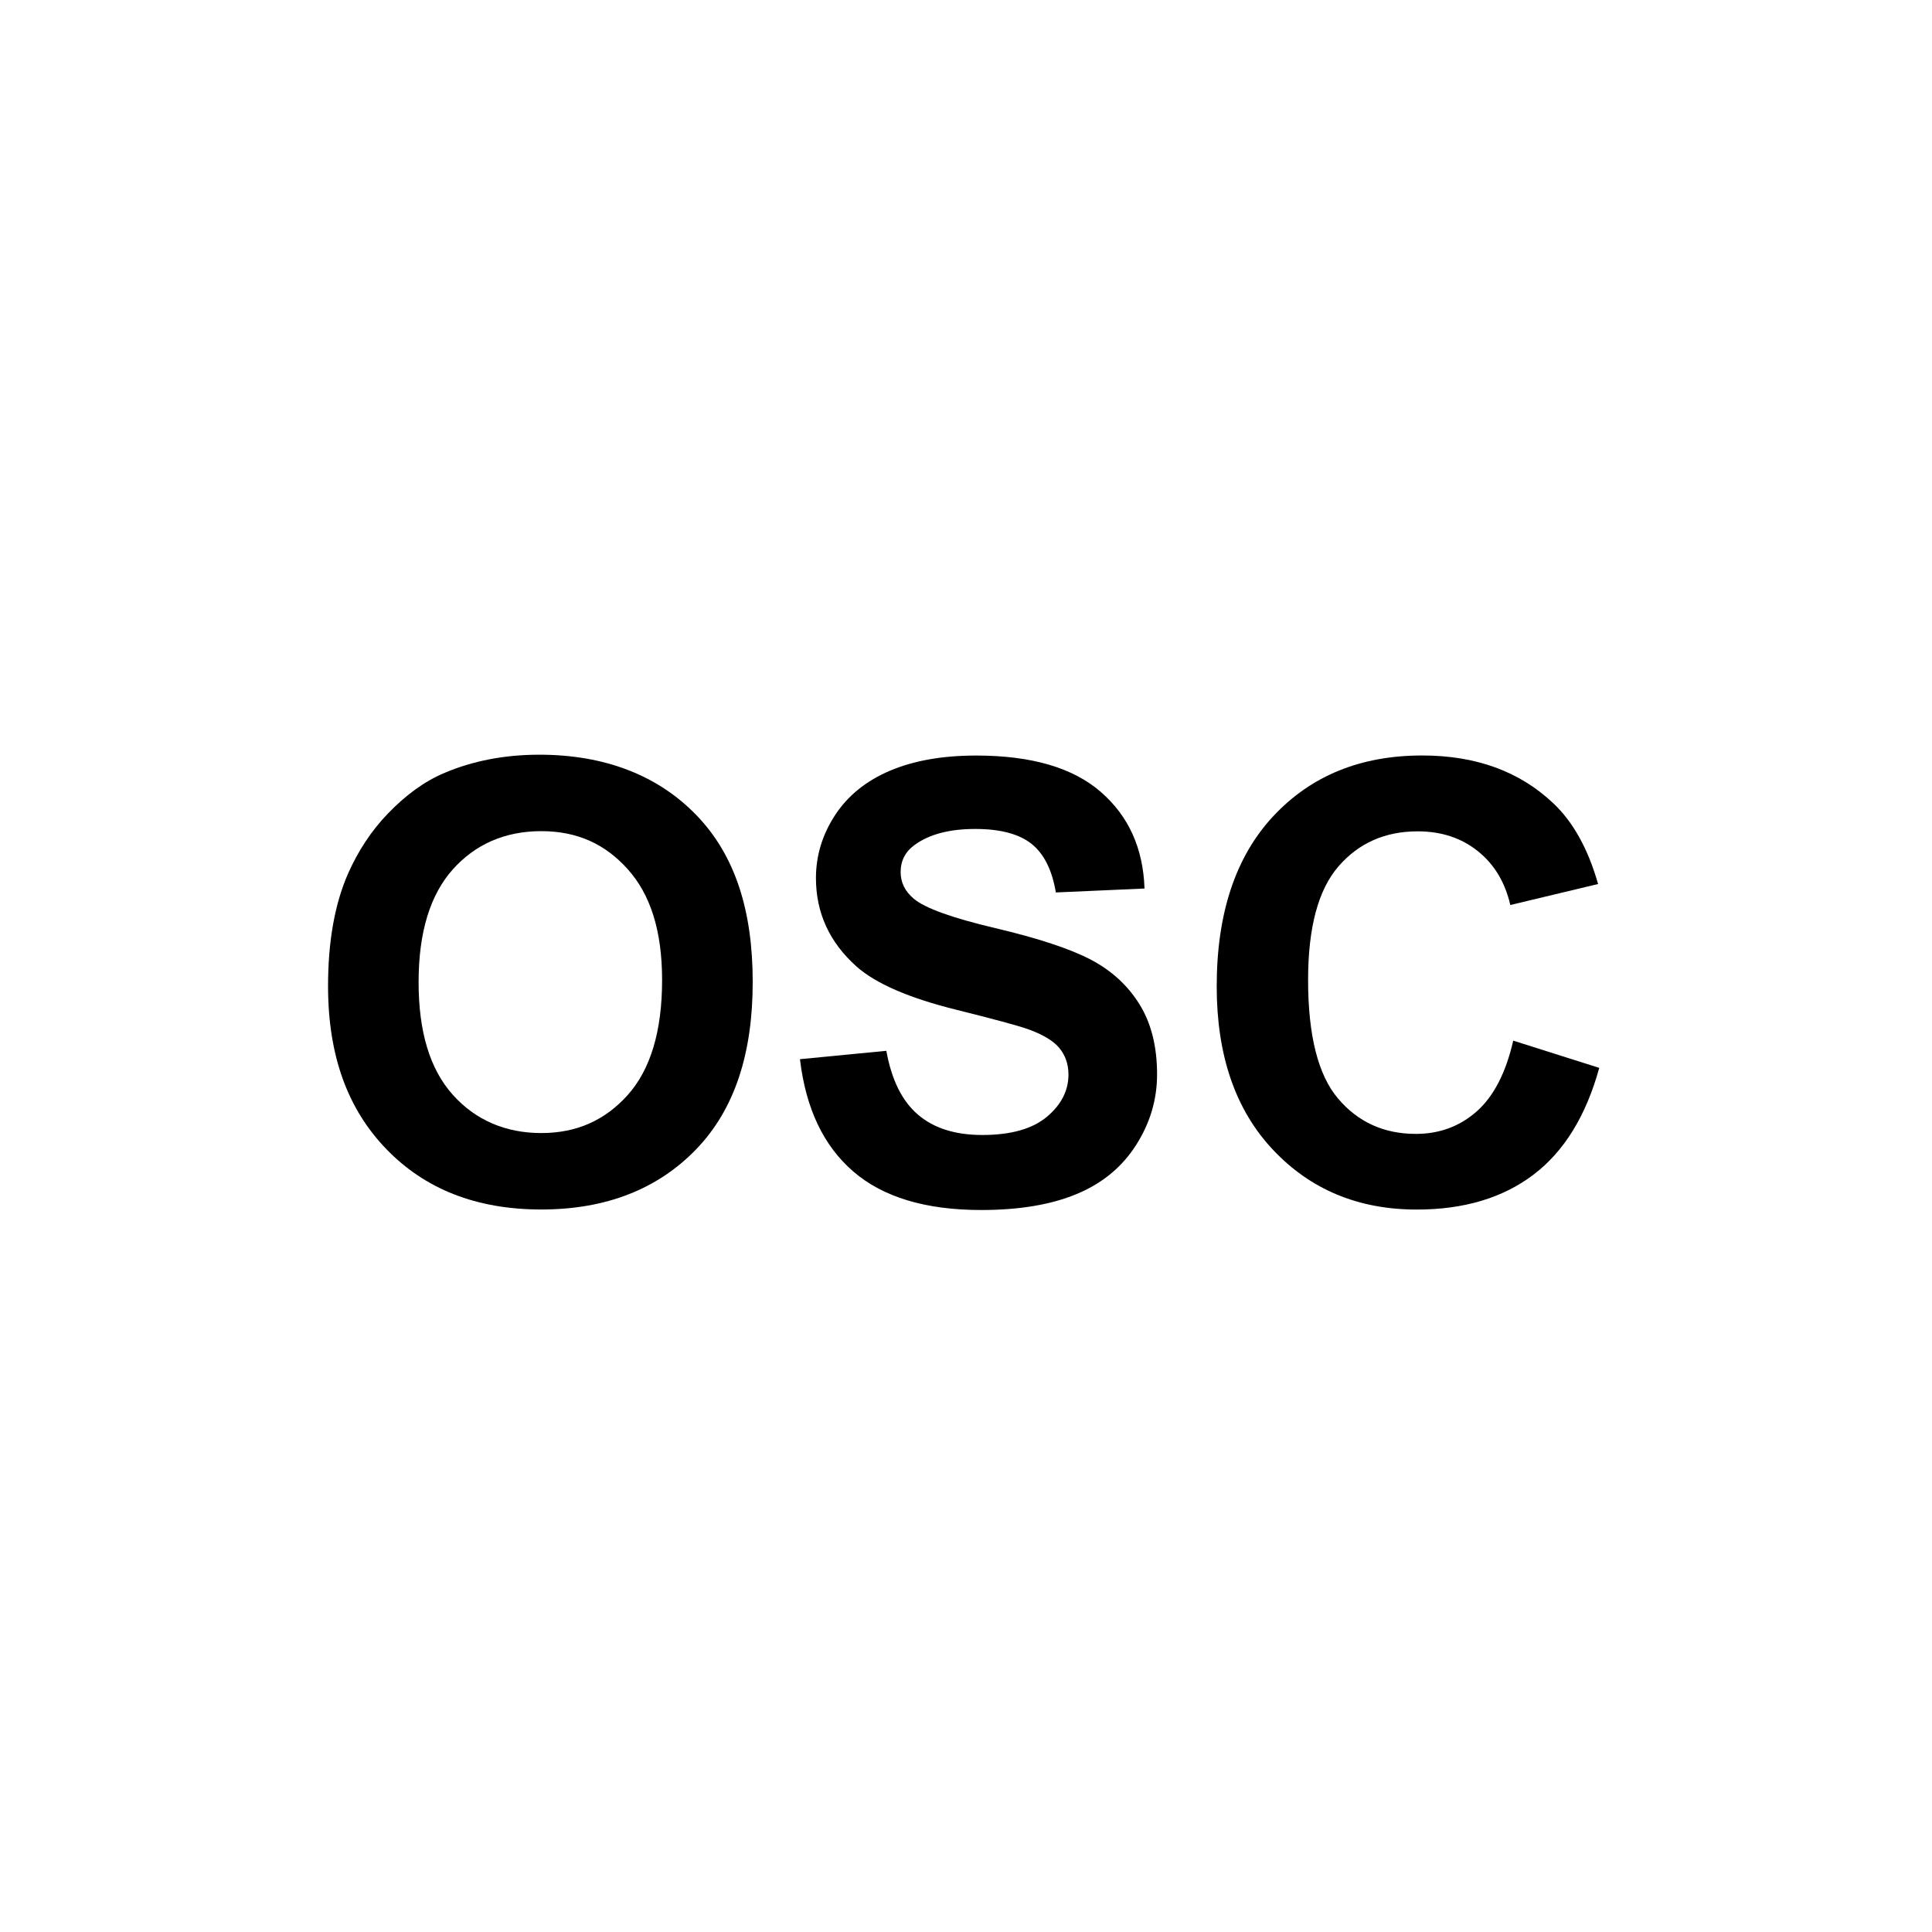
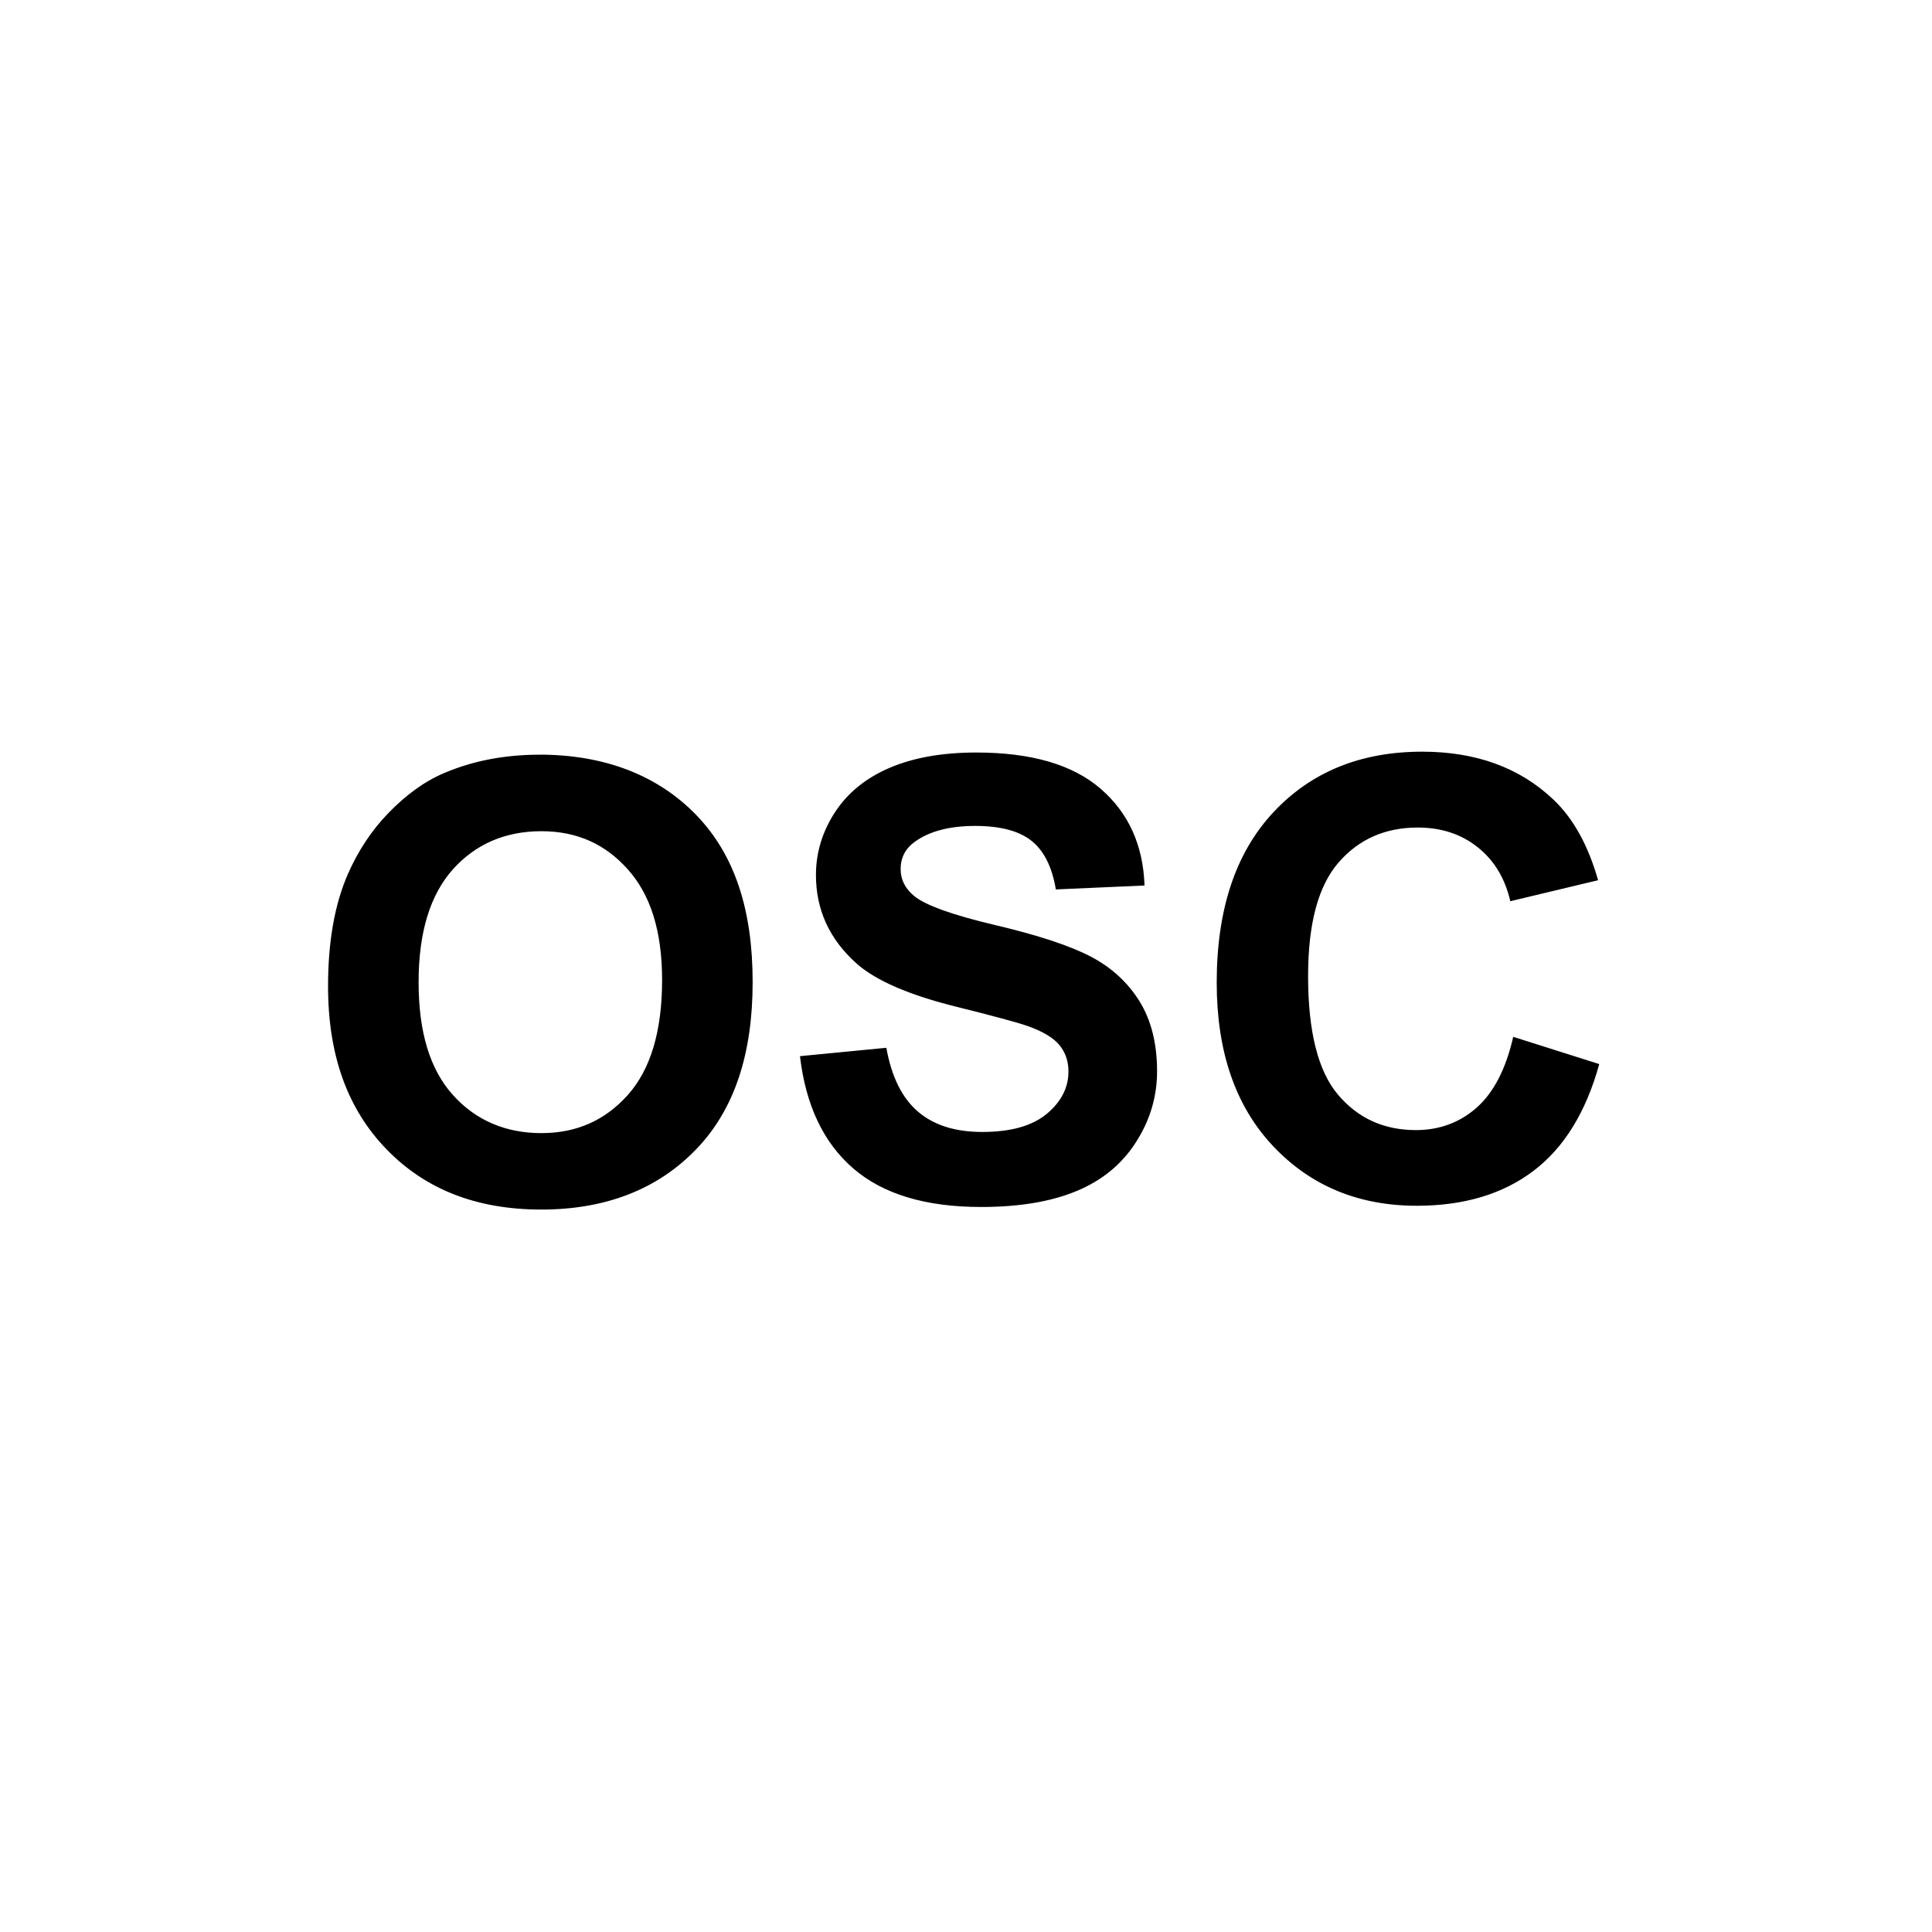
- <svg xmlns="http://www.w3.org/2000/svg" width="30" height="30" id="svg2985" version="1.1">
-   <defs id="defs2987" />
-   <g id="layer1" transform="translate(0,-1022.362)">
-     <g id="g9669" transform="matrix(0.09447108,0,0,0.09447108,2.757405,1025.868)" style="fill:#ed0090;fill-opacity:1" />
-     <path style="font-size:8px;font-style:normal;font-variant:normal;font-weight:bold;font-stretch:normal;text-align:start;line-height:125%;letter-spacing:0px;word-spacing:0px;writing-mode:lr-tb;text-anchor:start;fill-opacity:1;stroke:none;font-family:Sans;-inkscape-font-specification:Sans Bold" d="M 8.375 11.719 C 7.82 11.719 7.331 11.82 6.906 12 C 6.587 12.133 6.299 12.349 6.031 12.625 C 5.763 12.901 5.561 13.215 5.406 13.562 C 5.198 14.034 5.094 14.618 5.094 15.312 C 5.094 16.398 5.401 17.225 6 17.844 C 6.598 18.462 7.392 18.781 8.406 18.781 C 9.408 18.781 10.214 18.465 10.812 17.844 C 11.411 17.222 11.688 16.351 11.688 15.25 C 11.688 14.14 11.416 13.28 10.812 12.656 C 10.209 12.033 9.38 11.719 8.375 11.719 z M 8.406 12.906 C 8.974 12.906 9.407 13.115 9.75 13.5 C 10.093 13.884 10.281 14.437 10.281 15.219 C 10.281 16.009 10.102 16.605 9.75 17 C 9.398 17.395 8.955 17.594 8.406 17.594 C 7.857 17.594 7.388 17.398 7.031 17 C 6.675 16.602 6.5 16.022 6.5 15.25 C 6.5 14.466 6.684 13.889 7.031 13.5 C 7.379 13.111 7.839 12.906 8.406 12.906 z " transform="translate(0,1022.362)" id="path2988" />
-     <path d="m 12.423,1038.809 1.34,-0.13 c 0.081,0.45 0.244,0.78 0.491,0.991 0.246,0.211 0.579,0.316 0.998,0.316 0.443,0 0.778,-0.094 1.002,-0.281 0.225,-0.188 0.337,-0.407 0.337,-0.658 0,-0.161 -0.048,-0.298 -0.142,-0.412 -0.094,-0.113 -0.26,-0.212 -0.495,-0.295 -0.161,-0.056 -0.529,-0.155 -1.102,-0.298 -0.738,-0.183 -1.256,-0.408 -1.554,-0.674 -0.419,-0.375 -0.628,-0.833 -0.628,-1.372 0,-0.347 0.099,-0.672 0.295,-0.974 0.197,-0.302 0.481,-0.533 0.851,-0.691 0.371,-0.158 0.818,-0.237 1.342,-0.237 0.856,0 1.5,0.188 1.933,0.563 0.433,0.375 0.66,0.876 0.681,1.502 l -1.377,0.061 c -0.058,-0.35 -0.185,-0.602 -0.379,-0.756 -0.194,-0.153 -0.484,-0.23 -0.872,-0.23 -0.4,0 -0.713,0.082 -0.94,0.247 -0.146,0.105 -0.219,0.246 -0.219,0.423 0,0.161 0.068,0.299 0.205,0.414 0.174,0.146 0.595,0.298 1.265,0.456 0.67,0.158 1.165,0.322 1.486,0.491 0.321,0.169 0.572,0.4 0.754,0.693 0.181,0.293 0.272,0.655 0.272,1.086 0,0.391 -0.108,0.757 -0.326,1.098 -0.217,0.341 -0.524,0.595 -0.921,0.76 -0.397,0.166 -0.892,0.249 -1.484,0.249 -0.862,0 -1.524,-0.199 -1.986,-0.598 -0.462,-0.398 -0.738,-0.979 -0.828,-1.742 z" style="font-size:8px;font-style:normal;font-variant:normal;font-weight:bold;font-stretch:normal;text-align:start;line-height:125%;letter-spacing:0px;word-spacing:0px;writing-mode:lr-tb;text-anchor:start;fill-opacity:1;stroke:none;font-family:Sans;-inkscape-font-specification:Sans Bold" id="path2997" />
-     <path d="m 23.498,1038.521 1.335,0.423 c -0.205,0.744 -0.545,1.297 -1.021,1.658 -0.476,0.361 -1.08,0.542 -1.812,0.542 -0.906,0 -1.65,-0.309 -2.233,-0.928 -0.583,-0.619 -0.874,-1.464 -0.874,-2.537 0,-1.135 0.293,-2.016 0.879,-2.644 0.586,-0.628 1.357,-0.942 2.312,-0.942 0.834,0 1.512,0.247 2.033,0.74 0.31,0.291 0.543,0.71 0.698,1.256 l -1.363,0.326 c -0.081,-0.353 -0.249,-0.633 -0.505,-0.837 -0.256,-0.205 -0.567,-0.307 -0.933,-0.307 -0.505,0 -0.916,0.181 -1.23,0.544 -0.315,0.363 -0.472,0.95 -0.472,1.763 0,0.862 0.155,1.476 0.465,1.842 0.31,0.366 0.713,0.549 1.209,0.549 0.366,0 0.681,-0.117 0.944,-0.349 0.263,-0.233 0.453,-0.598 0.567,-1.098 z" style="font-size:8px;font-style:normal;font-variant:normal;font-weight:bold;font-stretch:normal;text-align:start;line-height:125%;letter-spacing:0px;word-spacing:0px;writing-mode:lr-tb;text-anchor:start;fill-opacity:1;stroke:none;font-family:Sans;-inkscape-font-specification:Sans Bold" id="path2999" />
-   </g>
+ <svg xmlns="http://www.w3.org/2000/svg" width="30" height="30" version="1.1">
+   <path d="m23.498 16.1 1.335 0.423c-0.205 0.744-0.545 1.297-1.021 1.658-0.476 0.361-1.08 0.542-1.812 0.542-0.905 0-1.65-0.309-2.233-0.928-0.583-0.619-0.874-1.464-0.874-2.537 0-1.135 0.293-2.016 0.879-2.644 0.586-0.628 1.357-0.942 2.312-0.942 0.834 0 1.512 0.247 2.033 0.74 0.31 0.291 0.543 0.71 0.698 1.256l-1.363 0.326c-0.081-0.353-0.249-0.633-0.505-0.837-0.256-0.205-0.567-0.307-0.933-0.307-0.505 0-0.915 0.181-1.23 0.544-0.315 0.363-0.472 0.95-0.472 1.763 0 0.862 0.155 1.476 0.465 1.842s0.713 0.549 1.209 0.549c0.366 0 0.681-0.117 0.944-0.349 0.263-0.233 0.453-0.598 0.567-1.098zm-11.075 0.3 1.34-0.13c0.081 0.45 0.244 0.78 0.491 0.991 0.246 0.211 0.579 0.316 0.998 0.316 0.443 0 0.777-0.094 1.002-0.281 0.225-0.188 0.337-0.407 0.337-0.658 0-0.161-0.048-0.298-0.142-0.412-0.094-0.113-0.26-0.212-0.495-0.295-0.161-0.056-0.529-0.155-1.102-0.298-0.738-0.183-1.256-0.408-1.554-0.674-0.419-0.375-0.628-0.833-0.628-1.372 0-0.347 0.099-0.672 0.295-0.974 0.197-0.302 0.481-0.533 0.851-0.691 0.371-0.158 0.818-0.237 1.342-0.237 0.856 0 1.5 0.188 1.933 0.563 0.433 0.375 0.66 0.876 0.681 1.502l-1.377 0.061c-0.058-0.35-0.185-0.602-0.379-0.756-0.194-0.153-0.484-0.23-0.872-0.23-0.4 0-0.713 0.082-0.94 0.247-0.146 0.105-0.219 0.246-0.219 0.423 0 0.161 0.068 0.299 0.205 0.414 0.174 0.146 0.595 0.298 1.265 0.456 0.67 0.158 1.165 0.322 1.486 0.491 0.321 0.169 0.572 0.4 0.754 0.693 0.181 0.293 0.272 0.655 0.272 1.086 0 0.391-0.108 0.757-0.326 1.098-0.217 0.341-0.524 0.595-0.921 0.76-0.397 0.166-0.892 0.249-1.484 0.249-0.862 0-1.524-0.199-1.986-0.598-0.462-0.398-0.738-0.979-0.828-1.742zm-4.048-4.681c-0.555 0-1.044 0.101-1.469 0.281-0.319 0.133-0.607 0.349-0.875 0.625-0.268 0.276-0.47 0.59-0.625 0.938-0.208 0.471-0.312 1.055-0.312 1.75 0 1.085 0.308 1.913 0.906 2.531 0.598 0.619 1.392 0.938 2.406 0.938 1.002 0 1.808-0.316 2.406-0.938 0.599-0.622 0.875-1.493 0.875-2.594 0-1.11-0.272-1.97-0.875-2.594-0.603-0.623-1.433-0.938-2.438-0.938zm0.031 1.188c0.567 0 1.001 0.209 1.344 0.594 0.343 0.385 0.531 0.937 0.531 1.719 0 0.791-0.179 1.386-0.531 1.781-0.352 0.395-0.795 0.594-1.344 0.594-0.549 0-1.018-0.195-1.375-0.594-0.357-0.398-0.531-0.978-0.531-1.75 0-0.784 0.184-1.361 0.531-1.75 0.347-0.389 0.808-0.594 1.375-0.594z" />
</svg>
